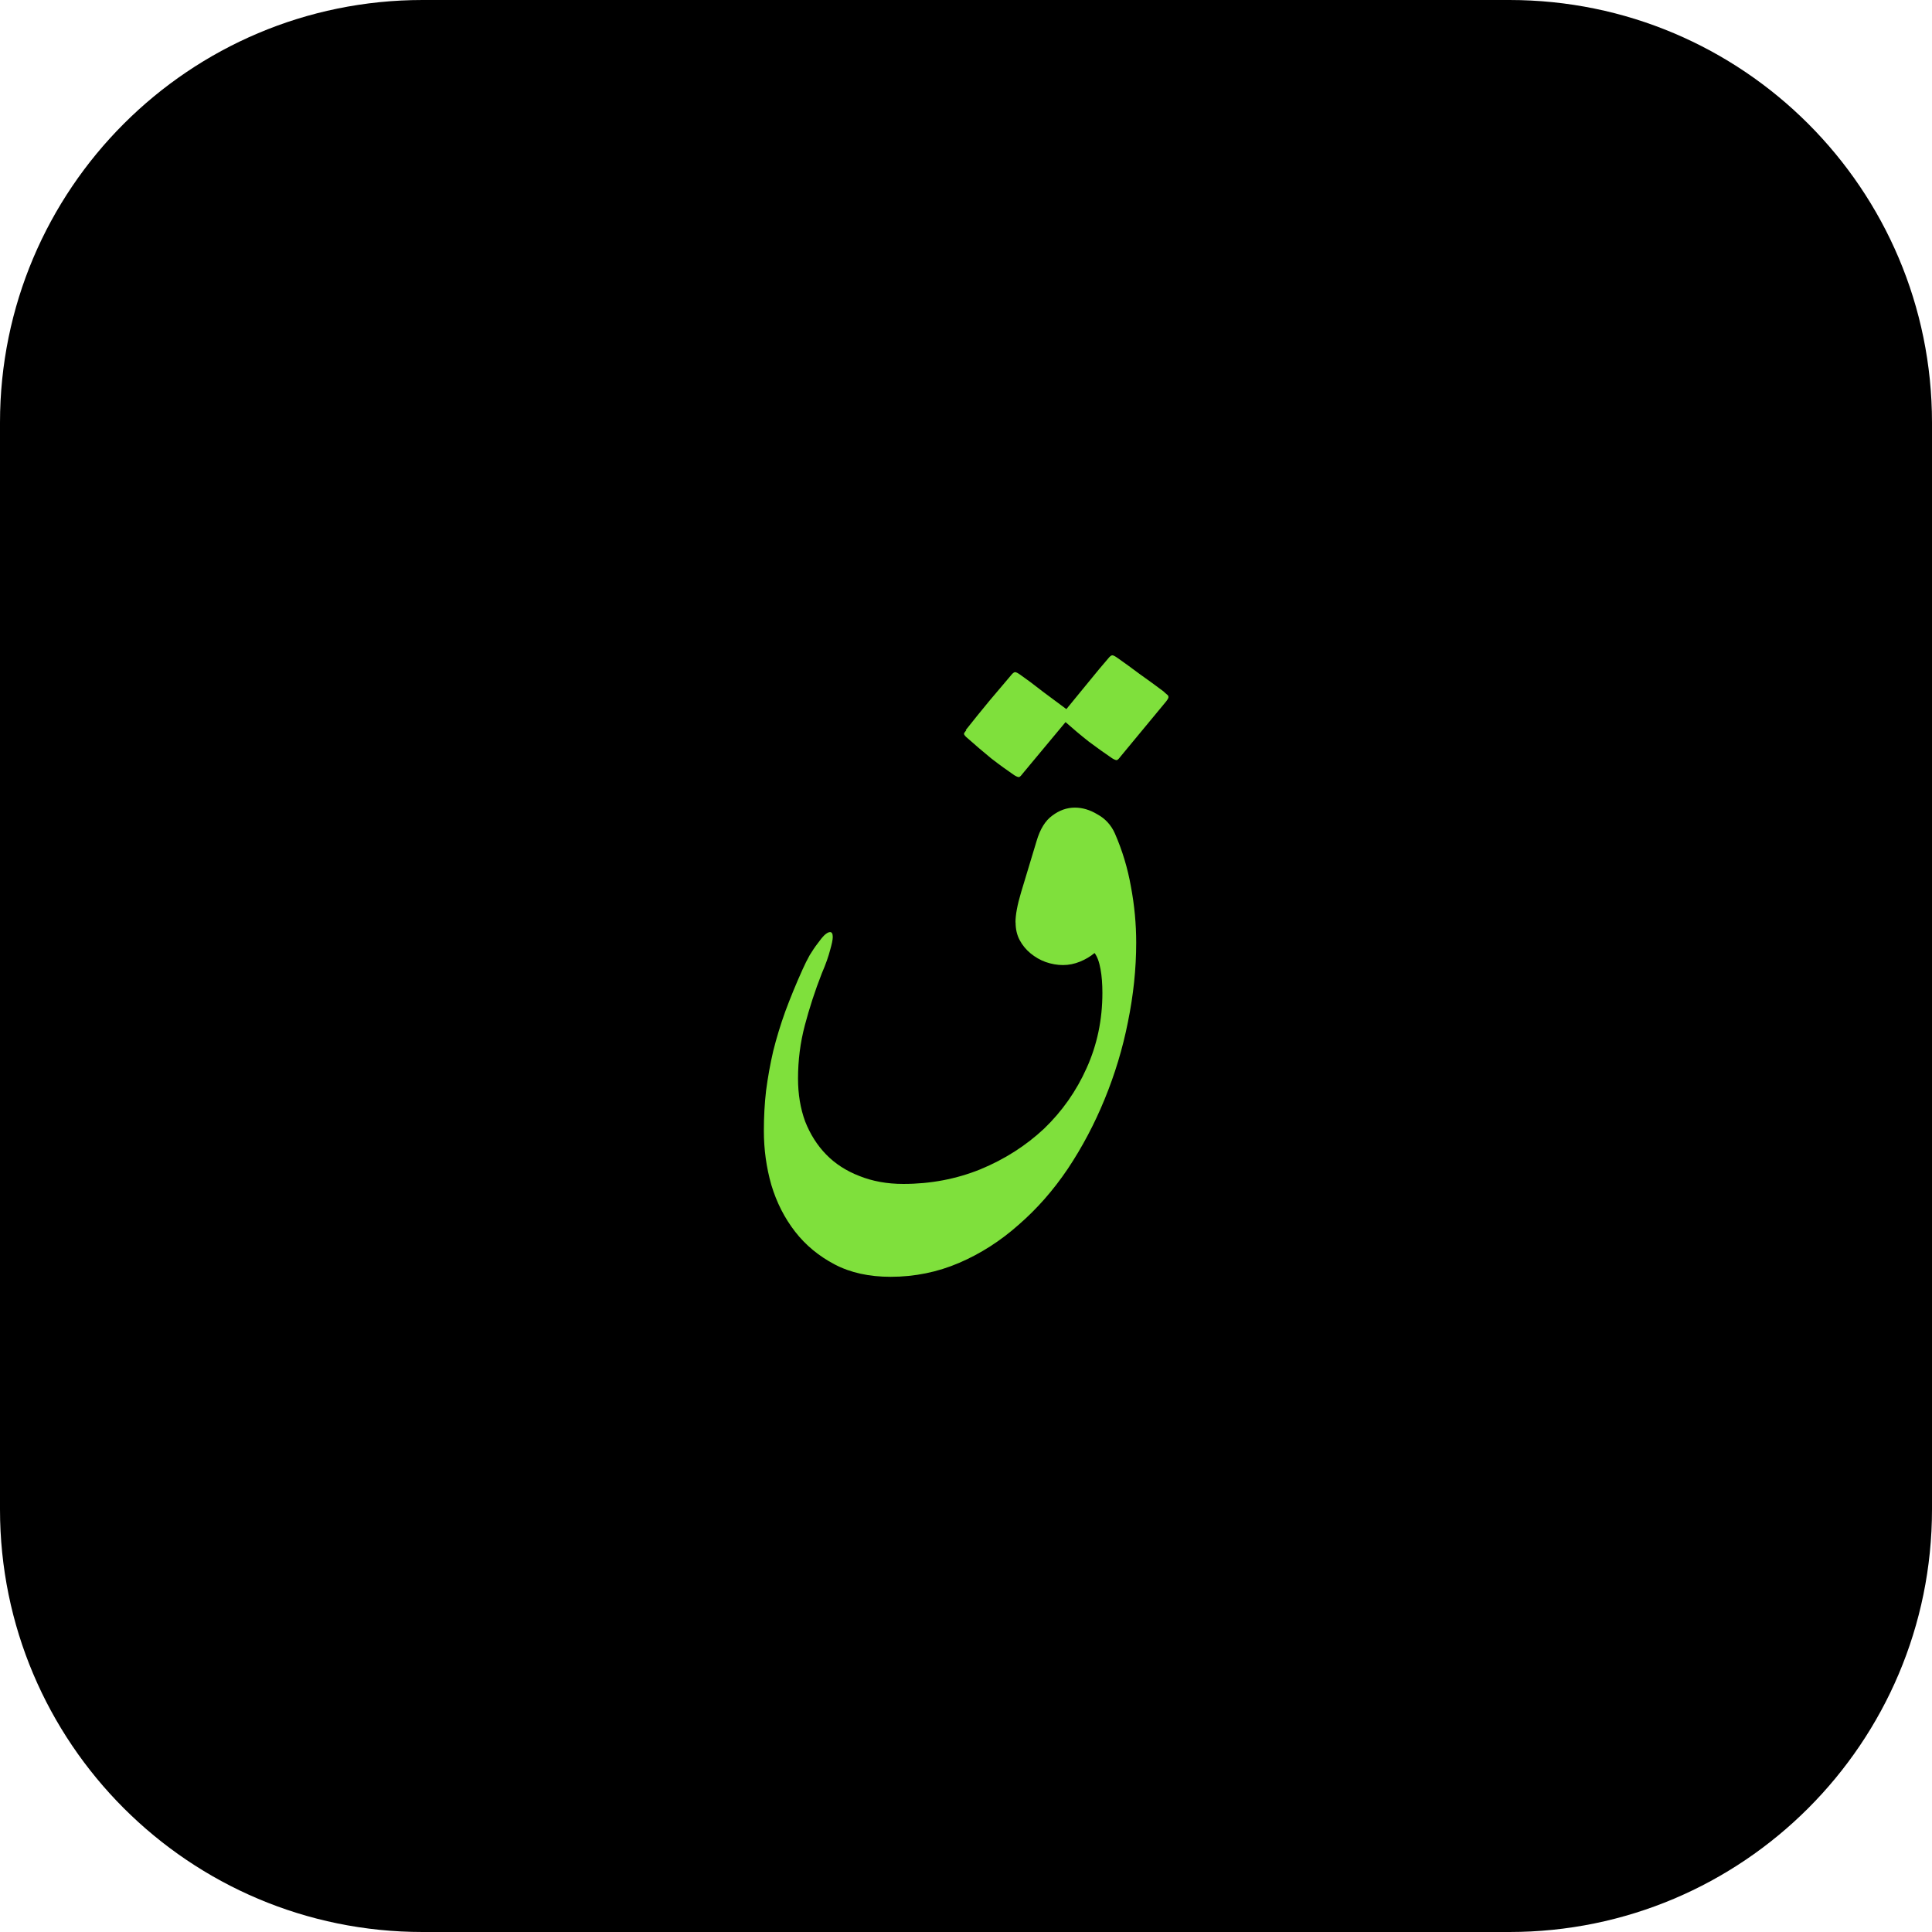
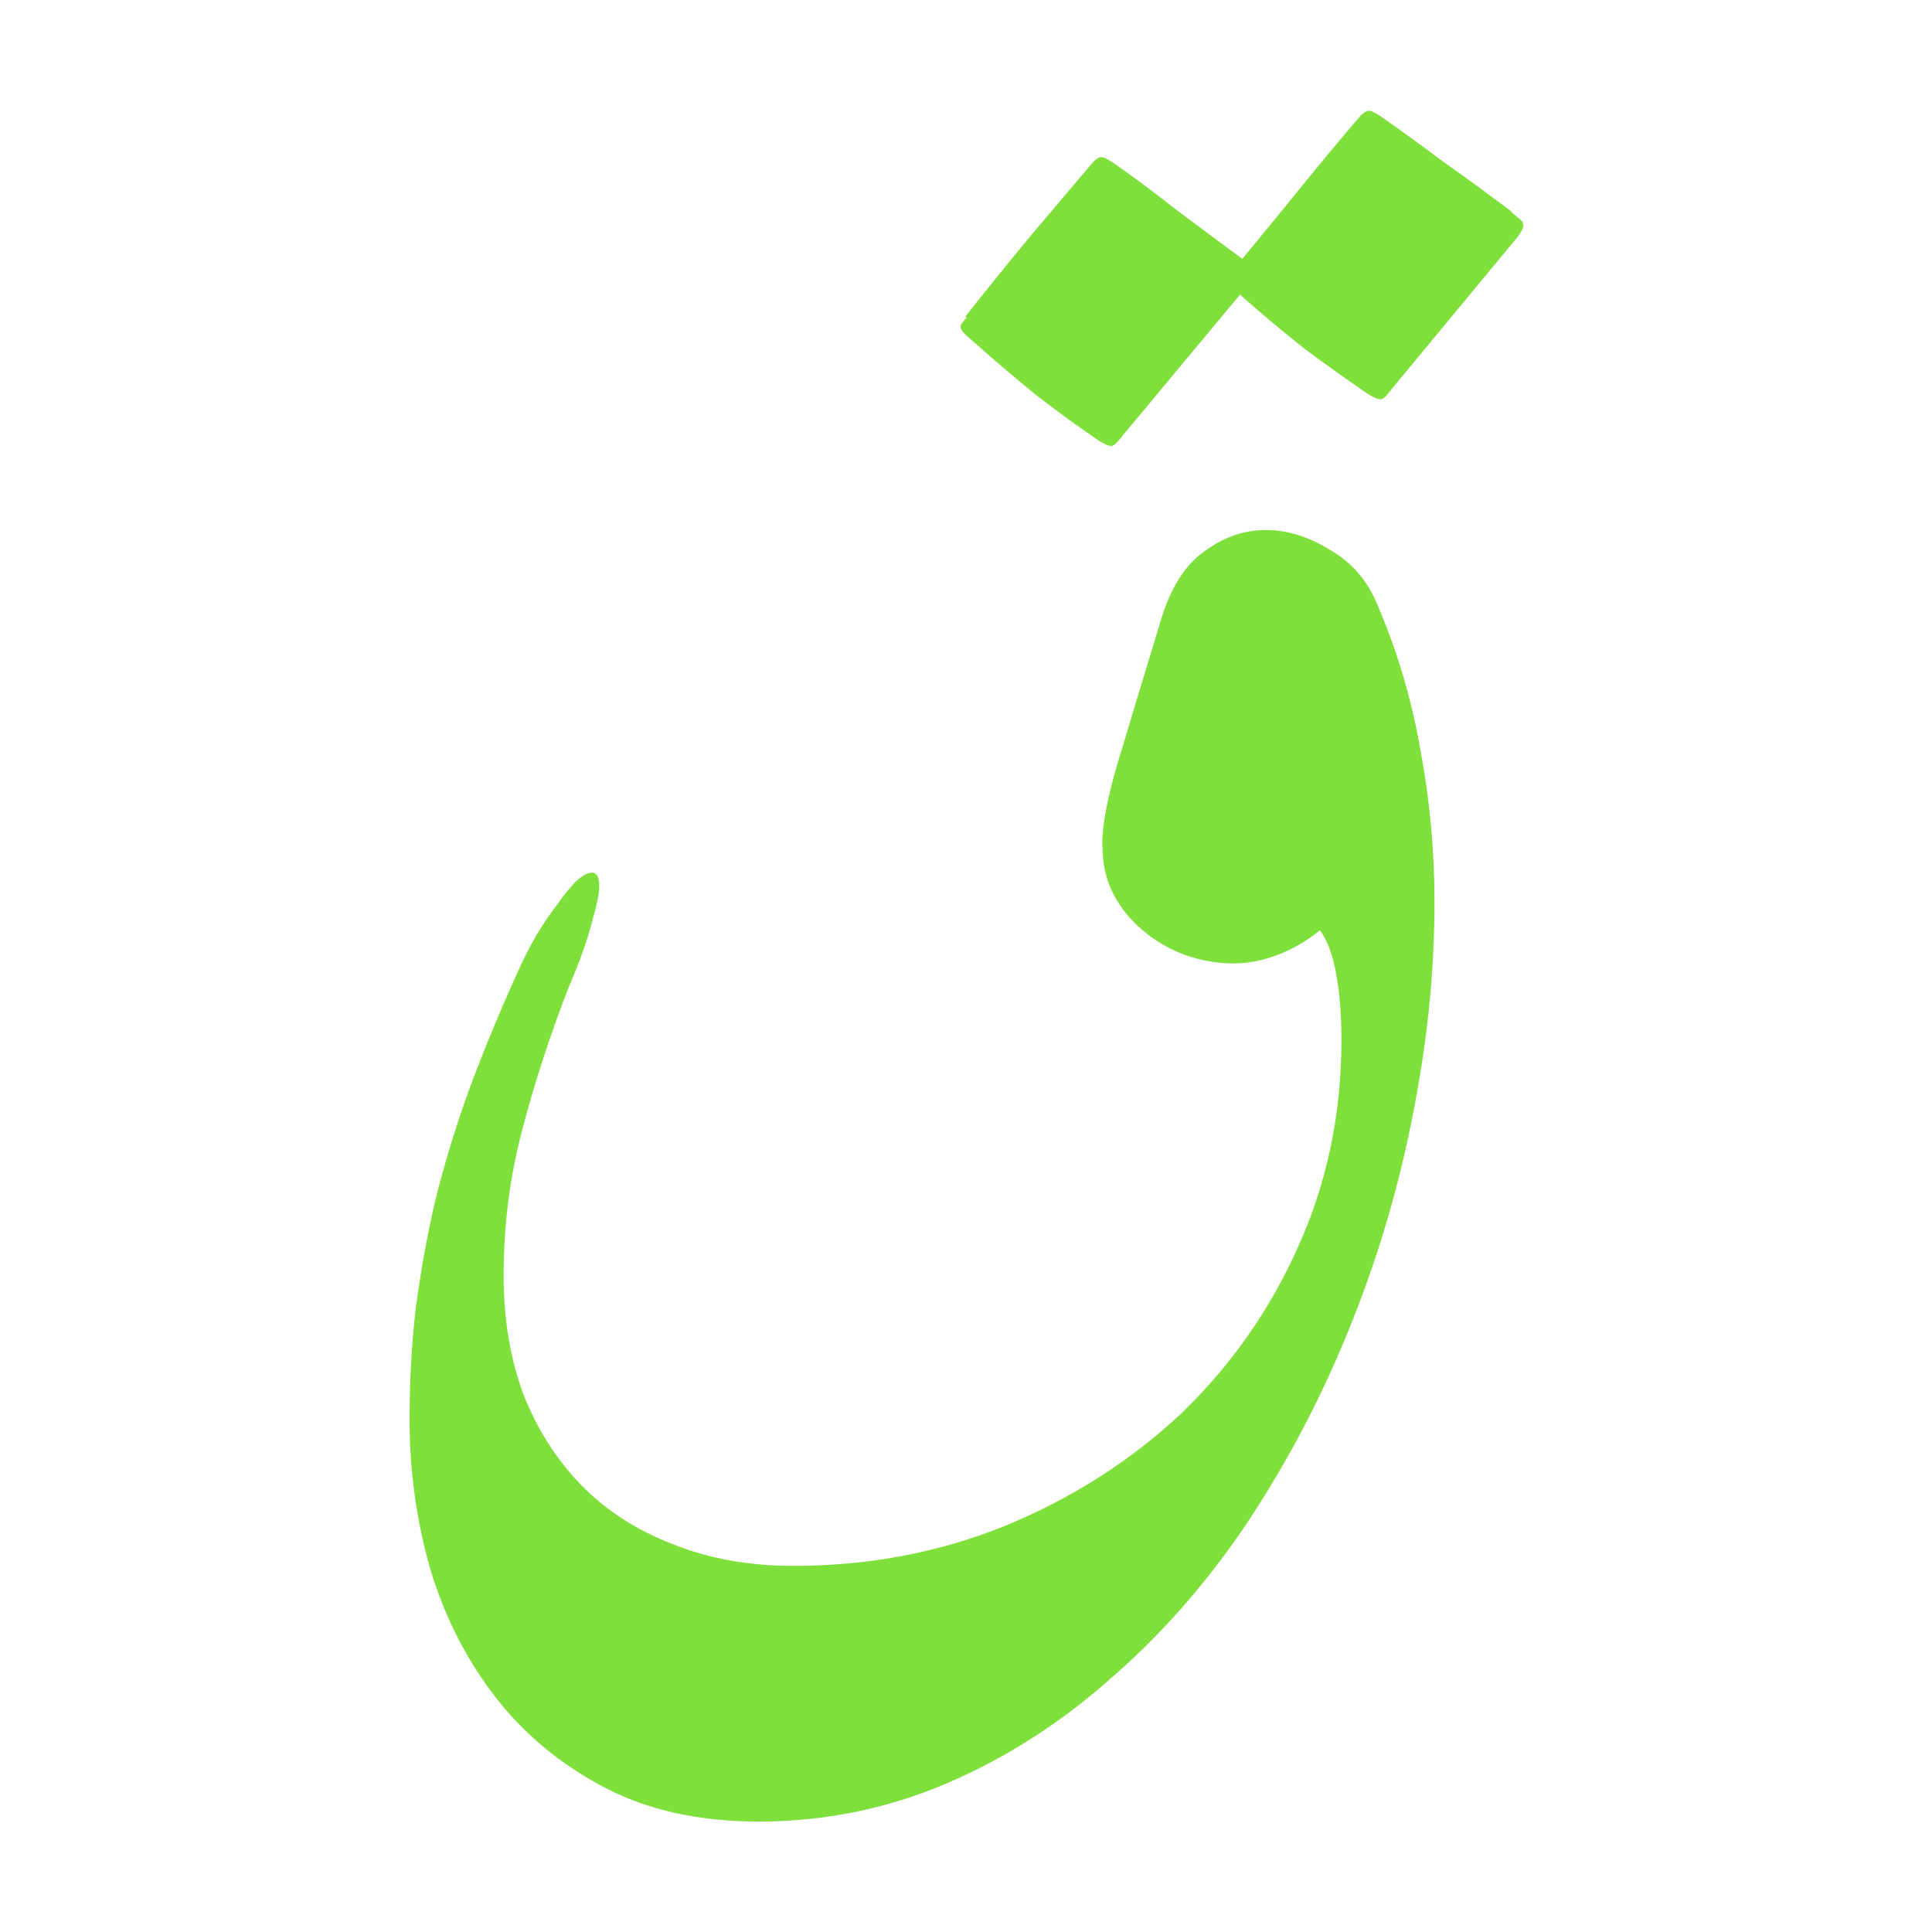
- <svg xmlns="http://www.w3.org/2000/svg" viewBox="0 0 512 512" role="img" aria-label="Quran Radio">
-   <rect width="512" height="512" rx="112" fill="#000000" />
-   <g transform="translate(97.28,97.28) scale(0.31)" fill="#7FE03C">
+ <svg xmlns="http://www.w3.org/2000/svg" viewBox="212 212 600 600" role="img" aria-label="Quran Radio">
+   <g fill="#7FE03C">
    <path d="M554.3,474.7c0,-6.4 1.6,-15 4.8,-25.7 3.2,-10.7 7.6,-25.3 13.2,-43.7 3,-10.3 7.5,-17.6 13.5,-21.9 6,-4.5 12.4,-6.8 19.3,-6.8 6.4,0 12.9,1.9 19.3,5.8 6.6,3.6 11.6,9 14.8,16.1 6.4,14.6 11,29.8 13.8,45.7 3,15.9 4.5,31.8 4.5,47.9 0,22.3 -2.4,44.9 -7.1,67.9 -4.5,22.7 -11.2,44.7 -19.9,65.9 -8.6,21 -19.1,40.9 -31.5,59.5 -12.4,18.4 -26.5,34.4 -42.1,47.9 -15.4,13.7 -32.4,24.6 -50.8,32.5 -18.4,7.9 -38,11.9 -58.5,11.9 -18.4,0 -34.4,-3.5 -47.9,-10.6 -13.5,-7.1 -24.8,-16.4 -33.8,-28 -9,-11.6 -15.8,-24.9 -20.3,-39.9 -4.3,-15 -6.4,-30.5 -6.4,-46.3 0,-11.8 0.6,-23.3 1.9,-34.4 1.5,-11.4 3.5,-22.6 6.1,-33.8 2.8,-11.2 6.2,-22.4 10.3,-33.8 4.3,-11.6 9.2,-23.6 14.8,-36 1.9,-4.3 4,-8.4 6.1,-12.2 2.4,-3.9 4.6,-7.2 6.8,-10 2.1,-3 4.1,-5.4 5.8,-7.1 1.9,-1.7 3.5,-2.6 4.8,-2.6 1.5,0 2.3,1.4 2.3,4.2 0,2.4 -0.8,6.1 -2.3,11.3 -1.3,5.1 -3.6,11.8 -7.1,19.9 -5.8,14.8 -10.6,29.6 -14.5,44.4 -3.9,14.8 -5.8,29.9 -5.8,45.4 0,13.3 2,25.5 6.1,36.7 4.3,10.9 10.3,20.4 18,28.3 7.7,7.9 17.2,14 28.3,18.3 11.2,4.5 23.7,6.8 37.6,6.8 23.4,0 45.4,-4.2 65.9,-12.5 20.8,-8.6 38.9,-20.2 54.4,-34.7 15.4,-14.8 27.6,-32.1 36.4,-51.8 9,-19.9 13.5,-41.4 13.5,-64.3 0,-7.5 -0.5,-14.3 -1.6,-20.3 -1.1,-6.2 -2.8,-10.8 -5.1,-13.8 -3.6,3 -7.8,5.5 -12.5,7.4 -4.7,1.9 -9.5,2.9 -14.5,2.9 -4.9,0 -9.9,-0.9 -14.8,-2.6 -4.7,-1.7 -9,-4.2 -12.9,-7.4 -3.9,-3.2 -7,-7 -9.3,-11.3 -2.4,-4.5 -3.5,-9.5 -3.5,-15.1z" />
    <path d="M511.8,310.3c6.4,-8.1 13.2,-16.5 20.3,-25.1 7.3,-8.6 13.7,-16.2 19.3,-22.8 1.1,-1.1 1.9,-1.6 2.6,-1.6 0.9,0 2.4,0.8 4.5,2.3 5.6,3.9 11.9,8.6 19,14.2 7.3,5.4 14,10.4 20.3,15.1 6.2,-7.5 12.5,-15.2 19,-23.2 6.4,-7.9 12.3,-15 17.7,-21.2 1.1,-1.1 1.9,-1.6 2.6,-1.6 0.9,0 2.4,0.8 4.5,2.3 5.6,3.9 11.9,8.5 19,13.8 7.3,5.1 14,10.1 20.3,14.8 1.1,1.1 2,1.9 2.9,2.6 0.9,0.6 1.3,1.4 1.3,2.3 0,0.6 -0.6,1.8 -1.9,3.5l-38.9,47c-0.4,0.6 -1.1,1.4 -1.9,2.3 -0.6,0.6 -1.2,1 -1.6,1 -0.9,0 -2.1,-0.5 -3.9,-1.6 -6,-4.1 -12.7,-8.8 -19.9,-14.2 -7.1,-5.6 -13.7,-11.2 -19.9,-16.7l-36.4,43.7c-0.4,0.6 -1.1,1.4 -1.9,2.3 -0.6,0.6 -1.2,1 -1.6,1 -0.9,0 -2.1,-0.5 -3.9,-1.6 -6,-4.1 -12.7,-8.9 -19.9,-14.5 -7.1,-5.8 -13.7,-11.5 -19.9,-17 -2.1,-1.7 -3.2,-3 -3.2,-3.9 0,-0.4 0.2,-0.9 0.6,-1.3 0.4,-0.6 0.9,-1.2 1.3,-1.6z" />
  </g>
</svg>
